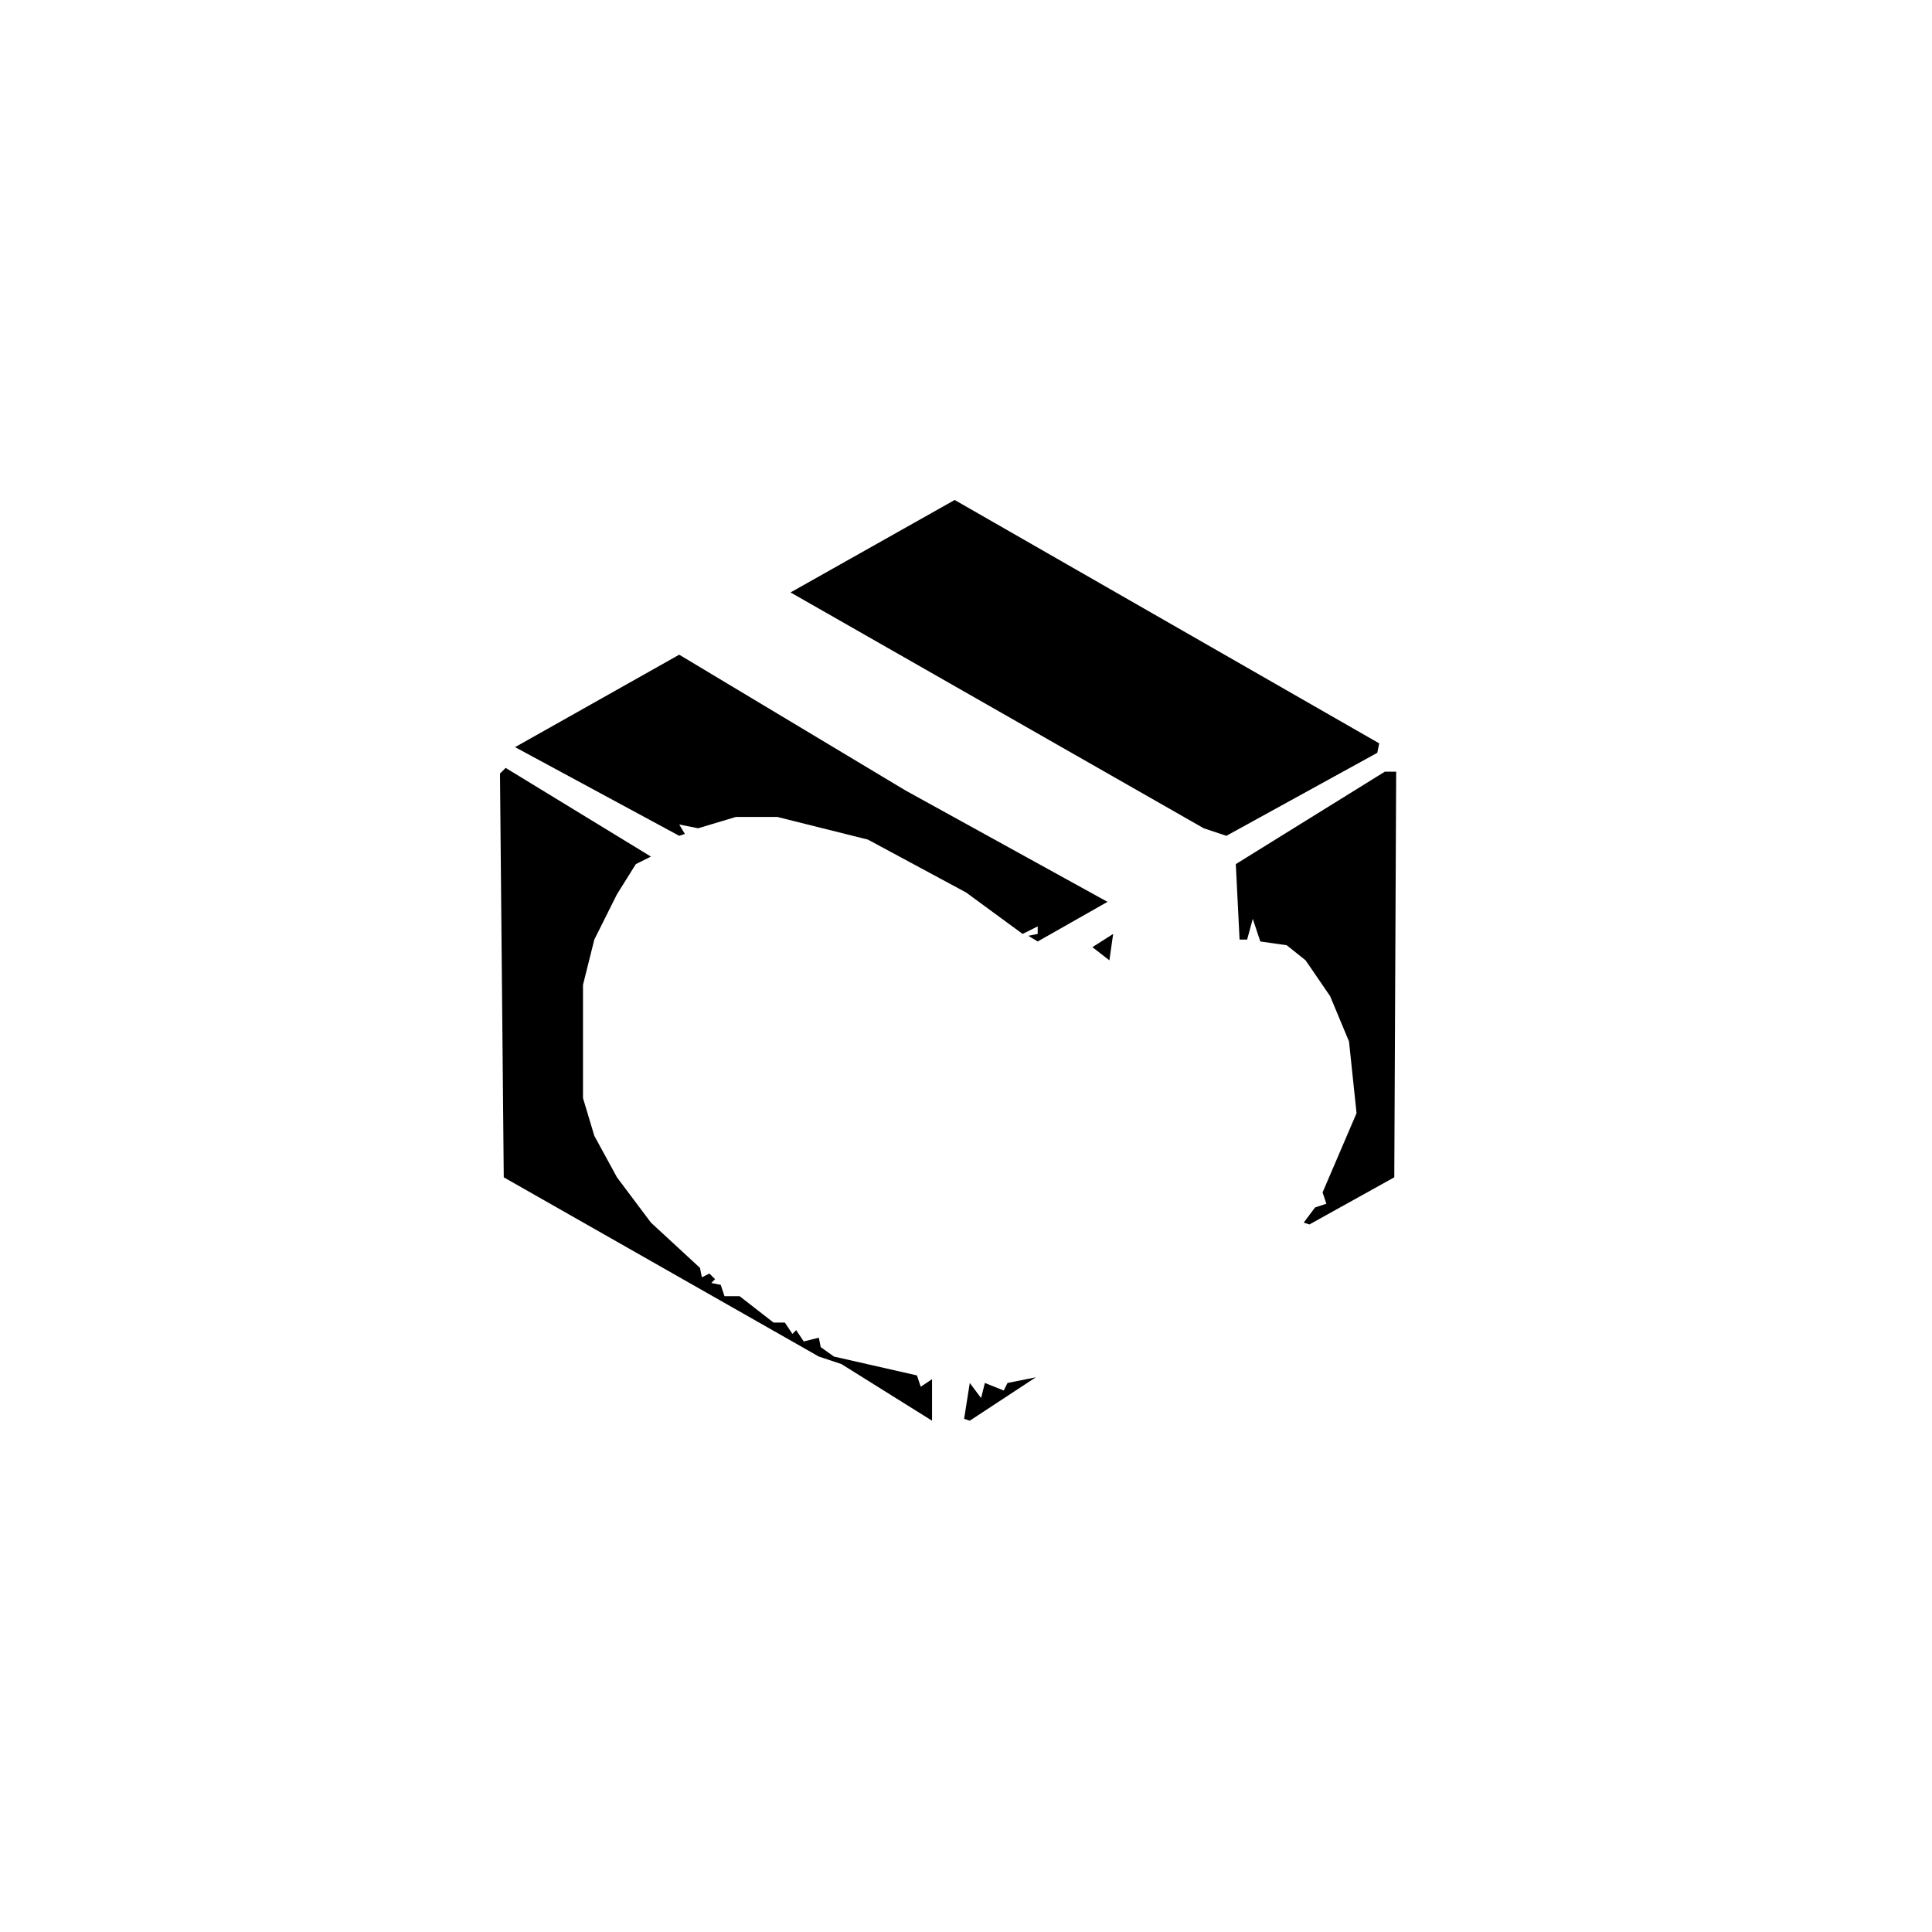
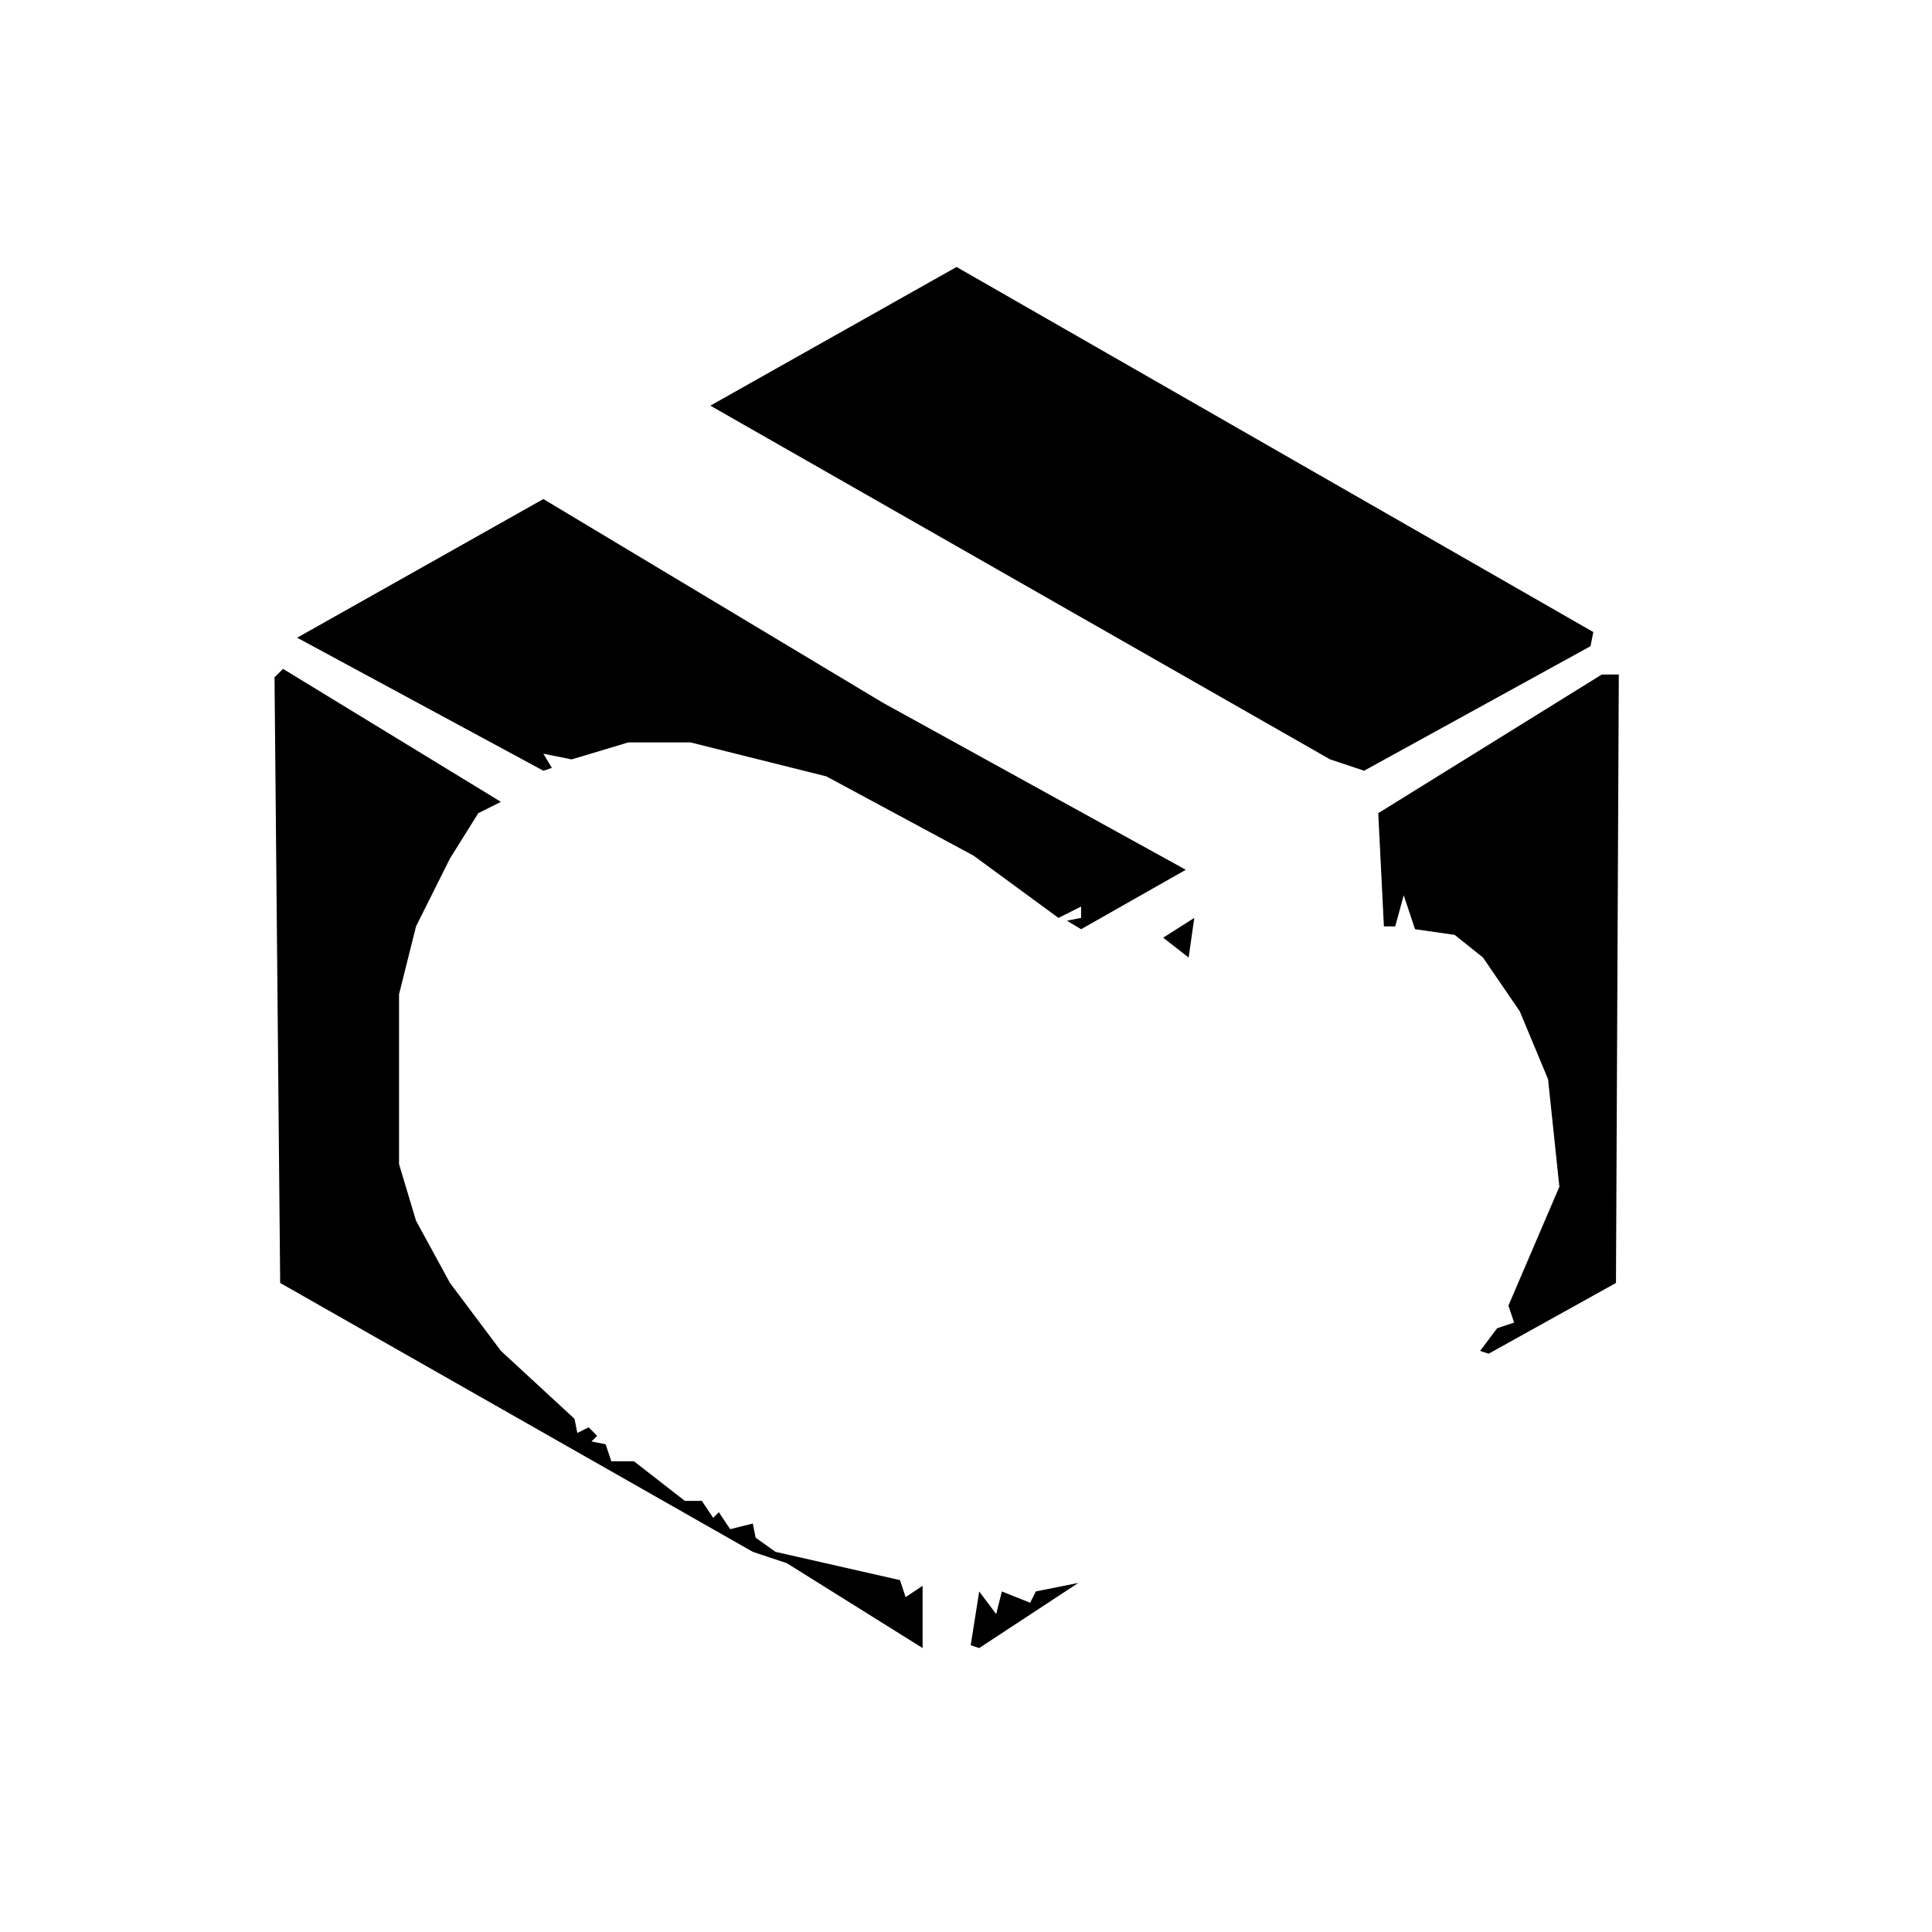
<svg xmlns="http://www.w3.org/2000/svg" viewBox="0 0 512 512" fill="none" aria-hidden="true">
-   <path d="M 247.0,376.5 L 223.0,361.5 L 217.0,359.5 L 133.5,312.0 L 132.5,205.0 L 134.0,203.5 L 172.5,227.0 L 168.5,229.0 L 163.5,237.0 L 157.5,249.0 L 154.5,261.0 L 154.5,291.0 L 157.5,301.0 L 163.5,312.0 L 172.5,324.0 L 185.5,336.0 L 186.0,338.5 L 188.0,337.5 L 189.5,339.0 L 188.5,340.0 L 191.0,340.5 L 192.0,343.5 L 196.0,343.5 L 205.0,350.5 L 208.0,350.5 L 210.0,353.5 L 211.0,352.5 L 213.0,355.5 L 217.0,354.5 L 217.5,357.0 L 221.0,359.5 L 243.0,364.5 L 244.0,367.5 L 247.0,365.5 L 247.0,376.5 Z M 275.0,249.5 L 272.5,248.0 L 275.0,247.5 L 275.0,245.5 L 271.0,247.5 L 256.0,236.5 L 230.0,222.5 L 206.0,216.5 L 195.0,216.5 L 185.0,219.5 L 180.0,218.5 L 181.5,221.0 L 180.0,221.5 L 136.5,198.0 L 180.0,173.5 L 240.0,209.5 L 293.5,239.0 L 275.0,249.5 Z M 325.0,221.5 L 319.0,219.5 L 209.5,157.0 L 253.0,132.5 L 365.5,197.0 L 365.0,199.5 L 325.0,221.5 Z M 347.0,324.5 L 345.5,324.0 L 348.5,320.0 L 351.5,319.0 L 350.5,316.0 L 359.5,295.0 L 357.5,276.0 L 352.5,264.0 L 346.0,254.5 L 341.0,250.5 L 334.0,249.5 L 332.0,243.5 L 330.5,249.0 L 328.5,249.0 L 327.5,229.0 L 367.0,204.5 L 370.0,204.5 L 369.5,312.0 L 347.0,324.5 Z M 257.0,376.5 L 255.5,376.0 L 257.0,366.5 L 260.0,370.5 L 261.0,366.5 L 266.0,368.5 L 267.0,366.5 L 274.5,365.0 L 257.0,376.5 Z M 294.0,254.5 L 289.5,251.0 L 295.0,247.5 L 294.0,254.5 Z" fill="#000000" fill-rule="evenodd" />
+   <g transform="translate(-126 -128) scale(1.5)">
+     <path d="M 247.0,376.5 L 223.0,361.5 L 217.0,359.5 L 133.5,312.0 L 132.5,205.0 L 134.0,203.5 L 172.5,227.0 L 168.5,229.0 L 163.5,237.0 L 157.5,249.0 L 154.5,261.0 L 154.5,291.0 L 157.5,301.0 L 163.5,312.0 L 172.5,324.0 L 185.5,336.0 L 186.0,338.5 L 188.0,337.5 L 189.5,339.0 L 188.5,340.0 L 191.0,340.5 L 192.0,343.5 L 196.0,343.5 L 205.0,350.5 L 208.0,350.5 L 210.0,353.5 L 211.0,352.5 L 213.0,355.5 L 217.0,354.5 L 217.5,357.0 L 221.0,359.5 L 243.0,364.5 L 244.0,367.5 L 247.0,365.5 L 247.0,376.5 Z M 275.0,249.5 L 272.5,248.0 L 275.0,247.5 L 275.0,245.5 L 271.0,247.5 L 256.0,236.5 L 230.0,222.5 L 206.0,216.5 L 195.0,216.5 L 185.0,219.5 L 180.0,218.5 L 181.5,221.0 L 180.0,221.5 L 136.5,198.0 L 180.0,173.5 L 240.0,209.5 L 293.5,239.0 L 275.0,249.5 Z M 325.0,221.5 L 319.0,219.5 L 209.5,157.0 L 253.0,132.5 L 365.5,197.0 L 365.0,199.5 L 325.0,221.5 Z M 347.0,324.5 L 345.5,324.0 L 348.5,320.0 L 351.5,319.0 L 350.5,316.0 L 359.5,295.0 L 357.5,276.0 L 352.5,264.0 L 346.0,254.5 L 341.0,250.5 L 334.0,249.5 L 332.0,243.5 L 330.5,249.0 L 328.5,249.0 L 327.5,229.0 L 367.0,204.5 L 370.0,204.5 L 369.5,312.0 L 347.0,324.5 Z M 257.0,376.5 L 255.5,376.0 L 257.0,366.5 L 260.0,370.5 L 261.0,366.5 L 266.0,368.5 L 267.0,366.5 L 274.5,365.0 L 257.0,376.5 Z M 294.0,254.5 L 289.5,251.0 L 295.0,247.5 L 294.0,254.5 Z" fill="#000000" fill-rule="evenodd" />
+   </g>
</svg>
